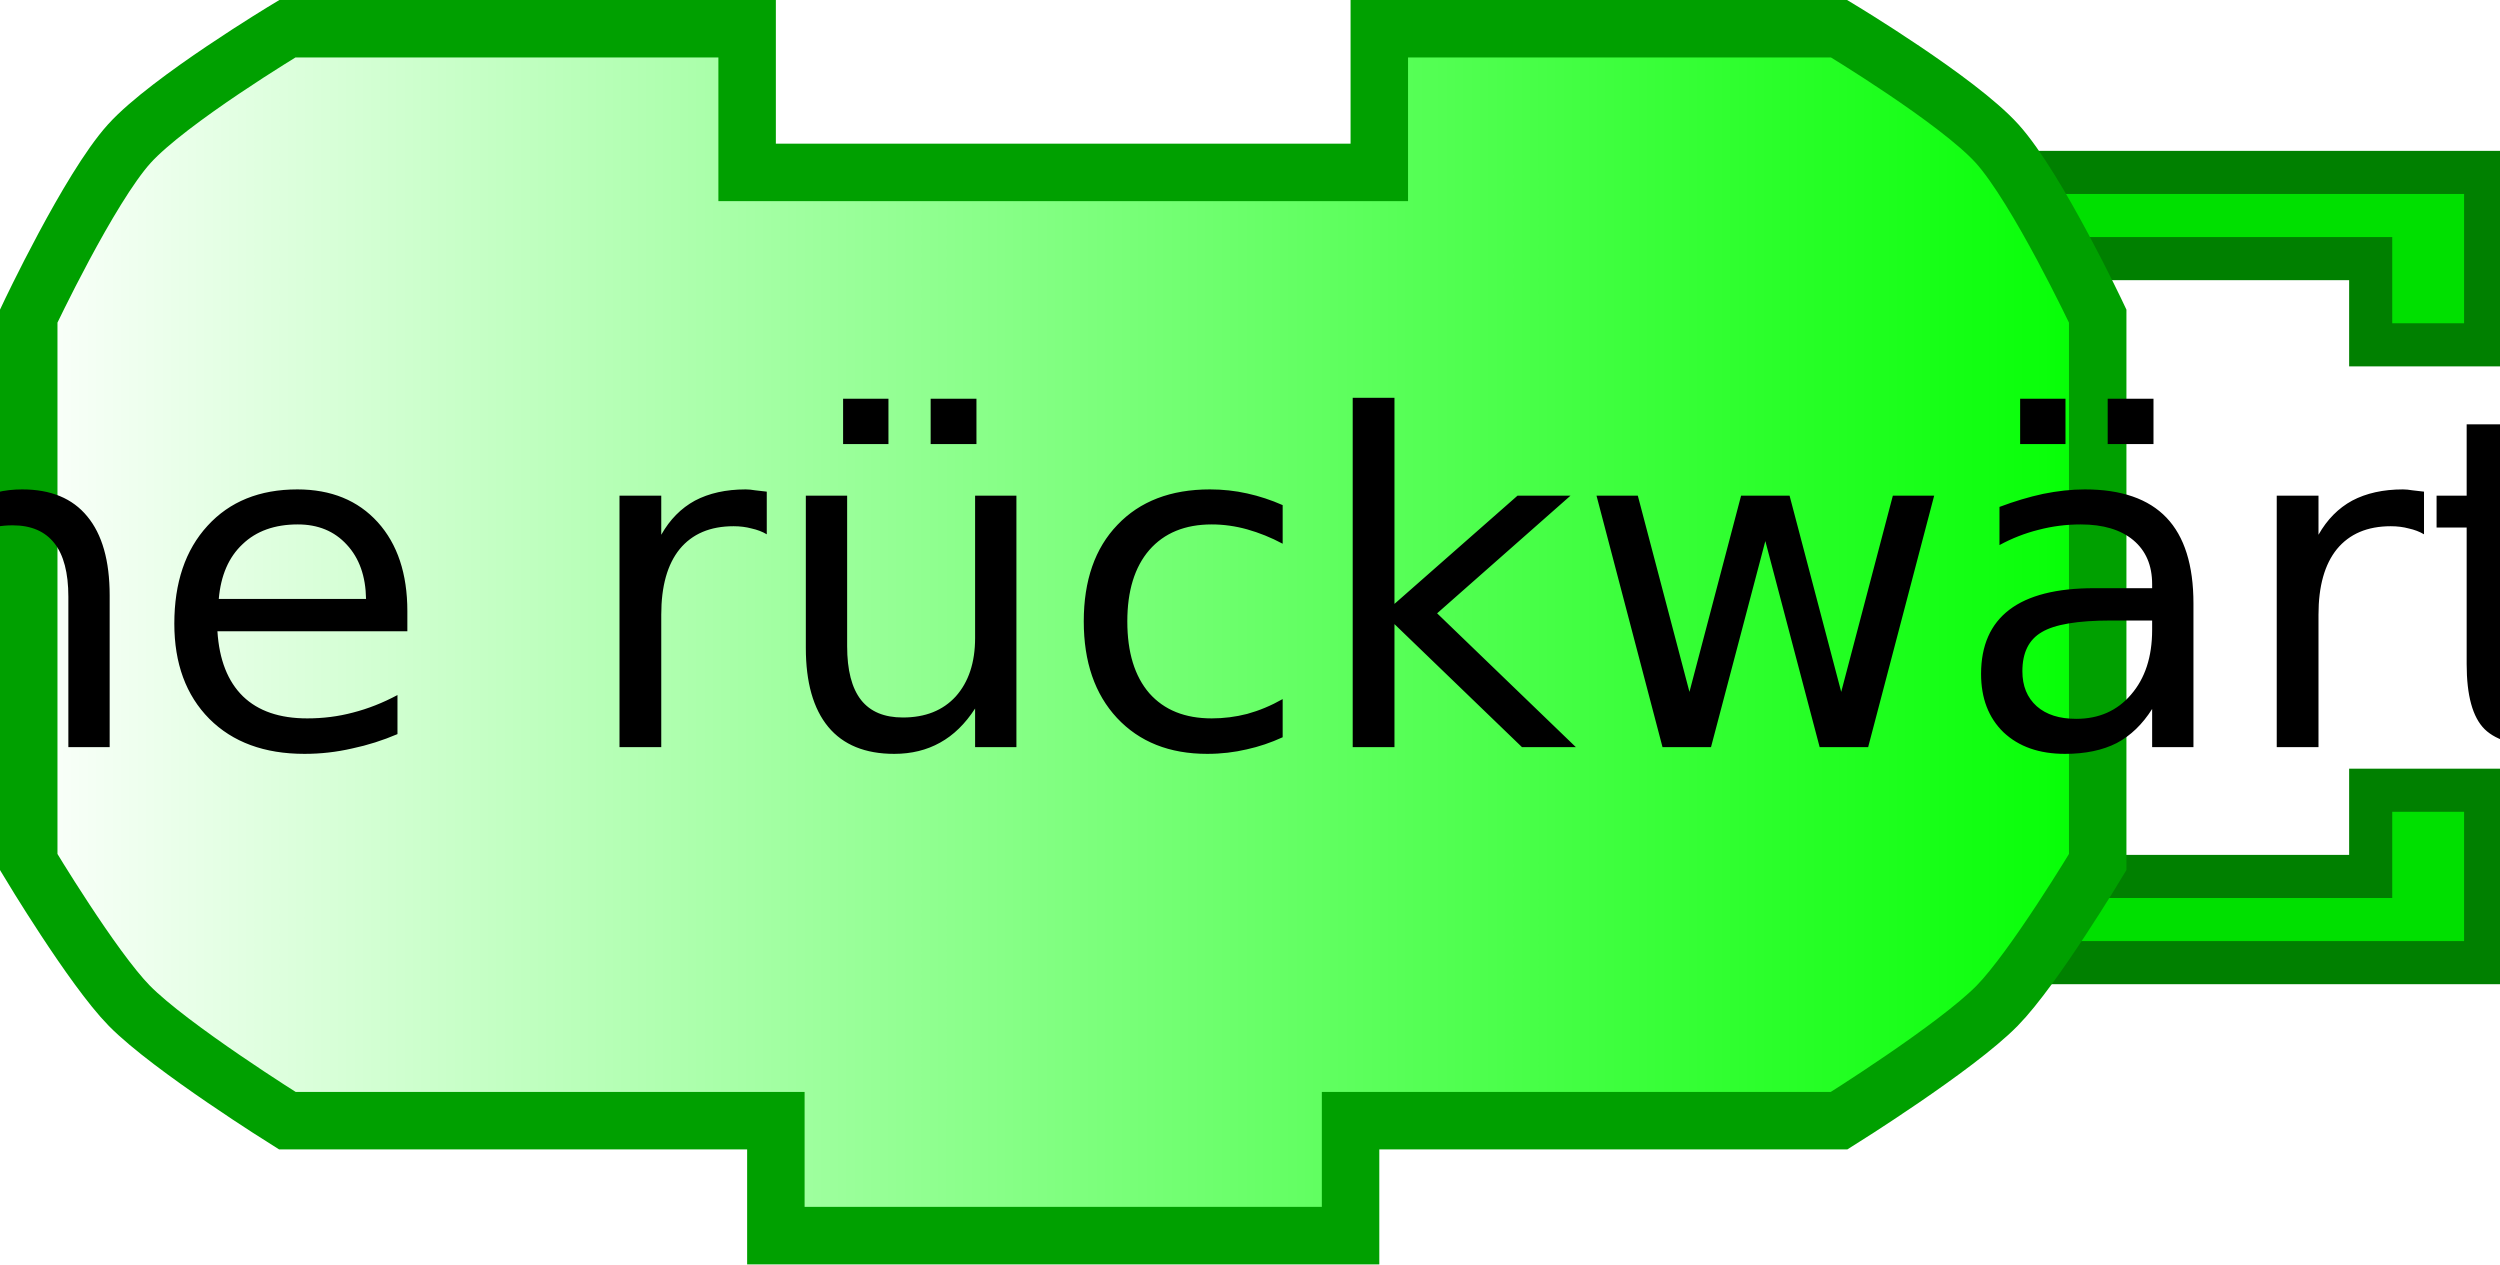
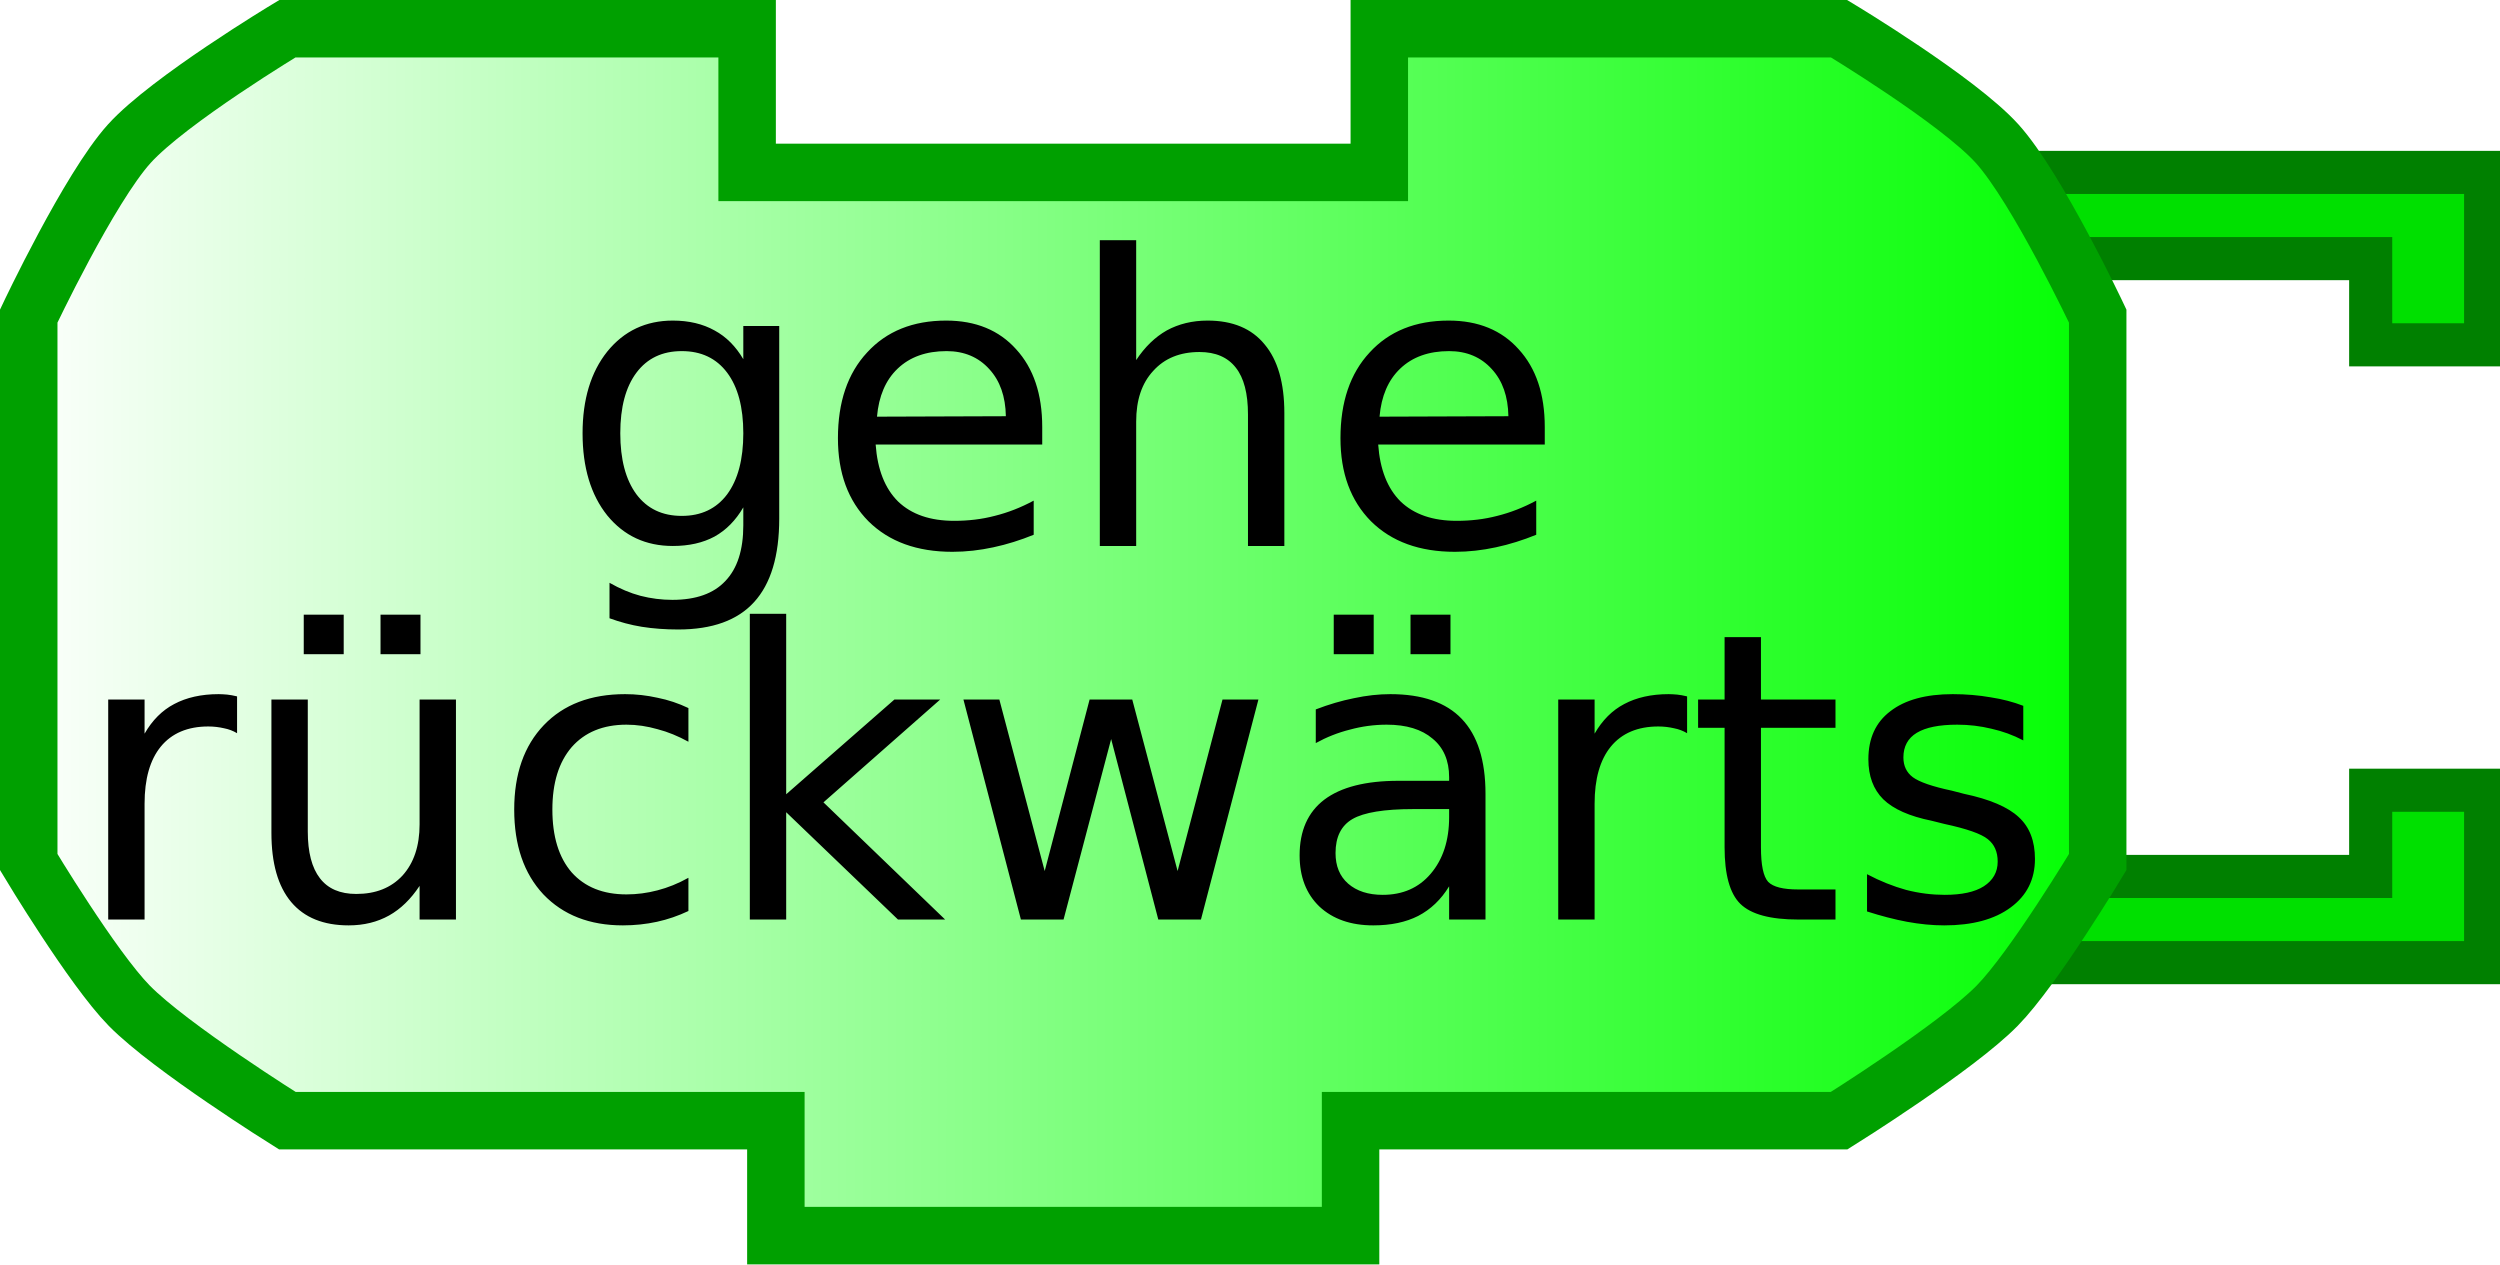
<svg xmlns="http://www.w3.org/2000/svg" xmlns:xlink="http://www.w3.org/1999/xlink" width="87" height="44">
  <defs>
    <linearGradient id="linearGradient3166">
      <stop style="stop-color:#ffffff;stop-opacity:1;" offset="0" id="stop3168" />
      <stop style="stop-color:#00ff00;stop-opacity:1;" offset="1" id="stop3170" />
    </linearGradient>
    <linearGradient xlink:href="#linearGradient3166" id="linearGradient3172" x1="0" y1="22" x2="74" y2="22" gradientUnits="userSpaceOnUse" />
  </defs>
  <path style="fill:#00e000;fill-opacity:1;stroke:#008000;stroke-width:1.5;stroke-opacity:1" d="M 70,6 L 86.5,6 L 86.5,12 L 82.5,12 L 82.5,9 L 72,9" />
  <path style="fill:#00e000;fill-opacity:1;stroke:#008000;stroke-width:1.5;stroke-opacity:1" d="M 70,33.5 L 86.5,33.5 L 86.5,27.5 L 82.5,27.5 L 82.5,30.5 L 72,30.5" />
  <path style="fill:url(#linearGradient3172);fill-opacity:1;stroke:#00a000;stroke-width:2;stroke-opacity:1" d="M 48,1 C 64,1 64,1 64,1 C 64,1 68.132,3.487 69.5,5 C 70.897,6.546 73,11 73,11 L 73,30 C 73,30 70.783,33.694 69.5,35 C 68.07,36.456 64,39 64,39 L 47,39 L 47,39 L 47,43 L 27,43 L 27,39 L 10,39 C 10,39 5.93,36.456 4.5,35 C 3.217,33.694 1,30 1,30 L 1,11 C 1,11 3.103,6.546 4.5,5 C 5.868,3.487 10,1 10,1 L 26,1 L 26,6 L 48,6 L 48,1 z" />
  <text style="font-size:12px;text-anchor:middle;text-align:center;font-family:Bitstream Vera Sans">
-     <tspan x="37" y="26" style="font-size:16px;">gehe rückwärts</tspan>
+     <tspan x="37" y="19" style="font-size:14px;">gehe</tspan>
+   </text>
+   <text style="font-size:12px;text-anchor:middle;text-align:center;font-family:Bitstream Vera Sans">
+     <tspan x="37" y="32" style="font-size:14px;">rückwärts</tspan>
  </text>
</svg>
